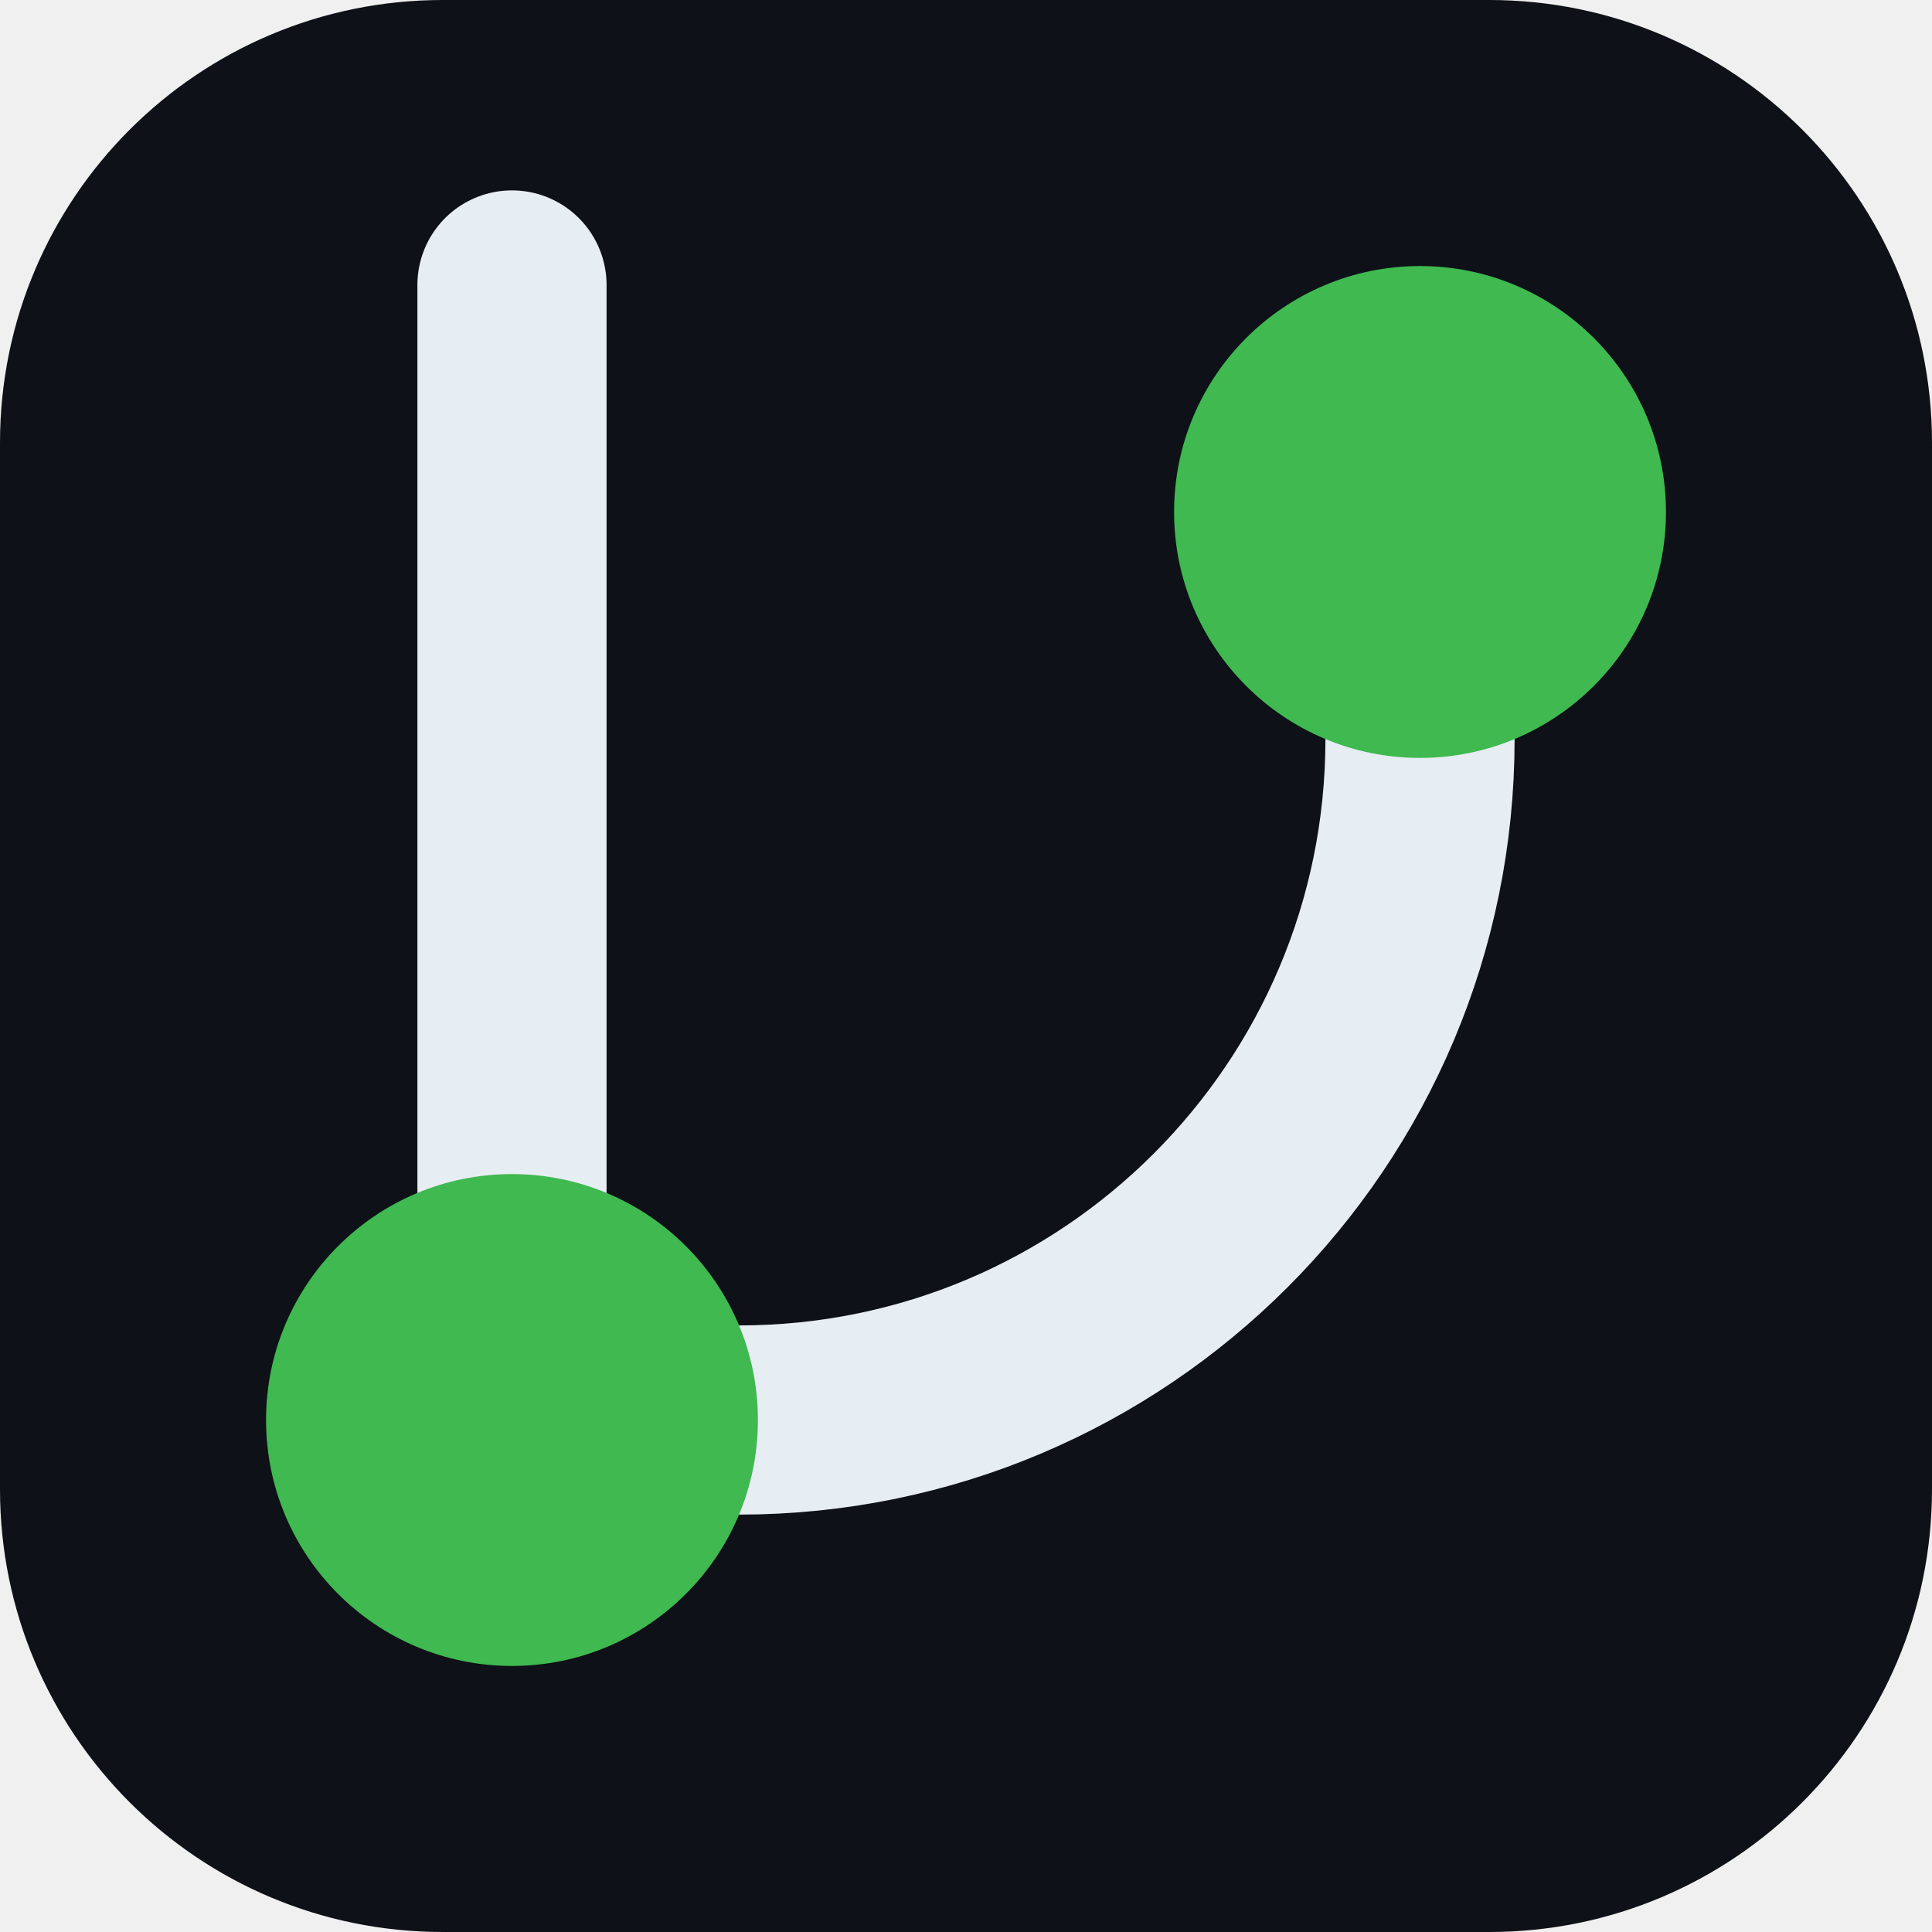
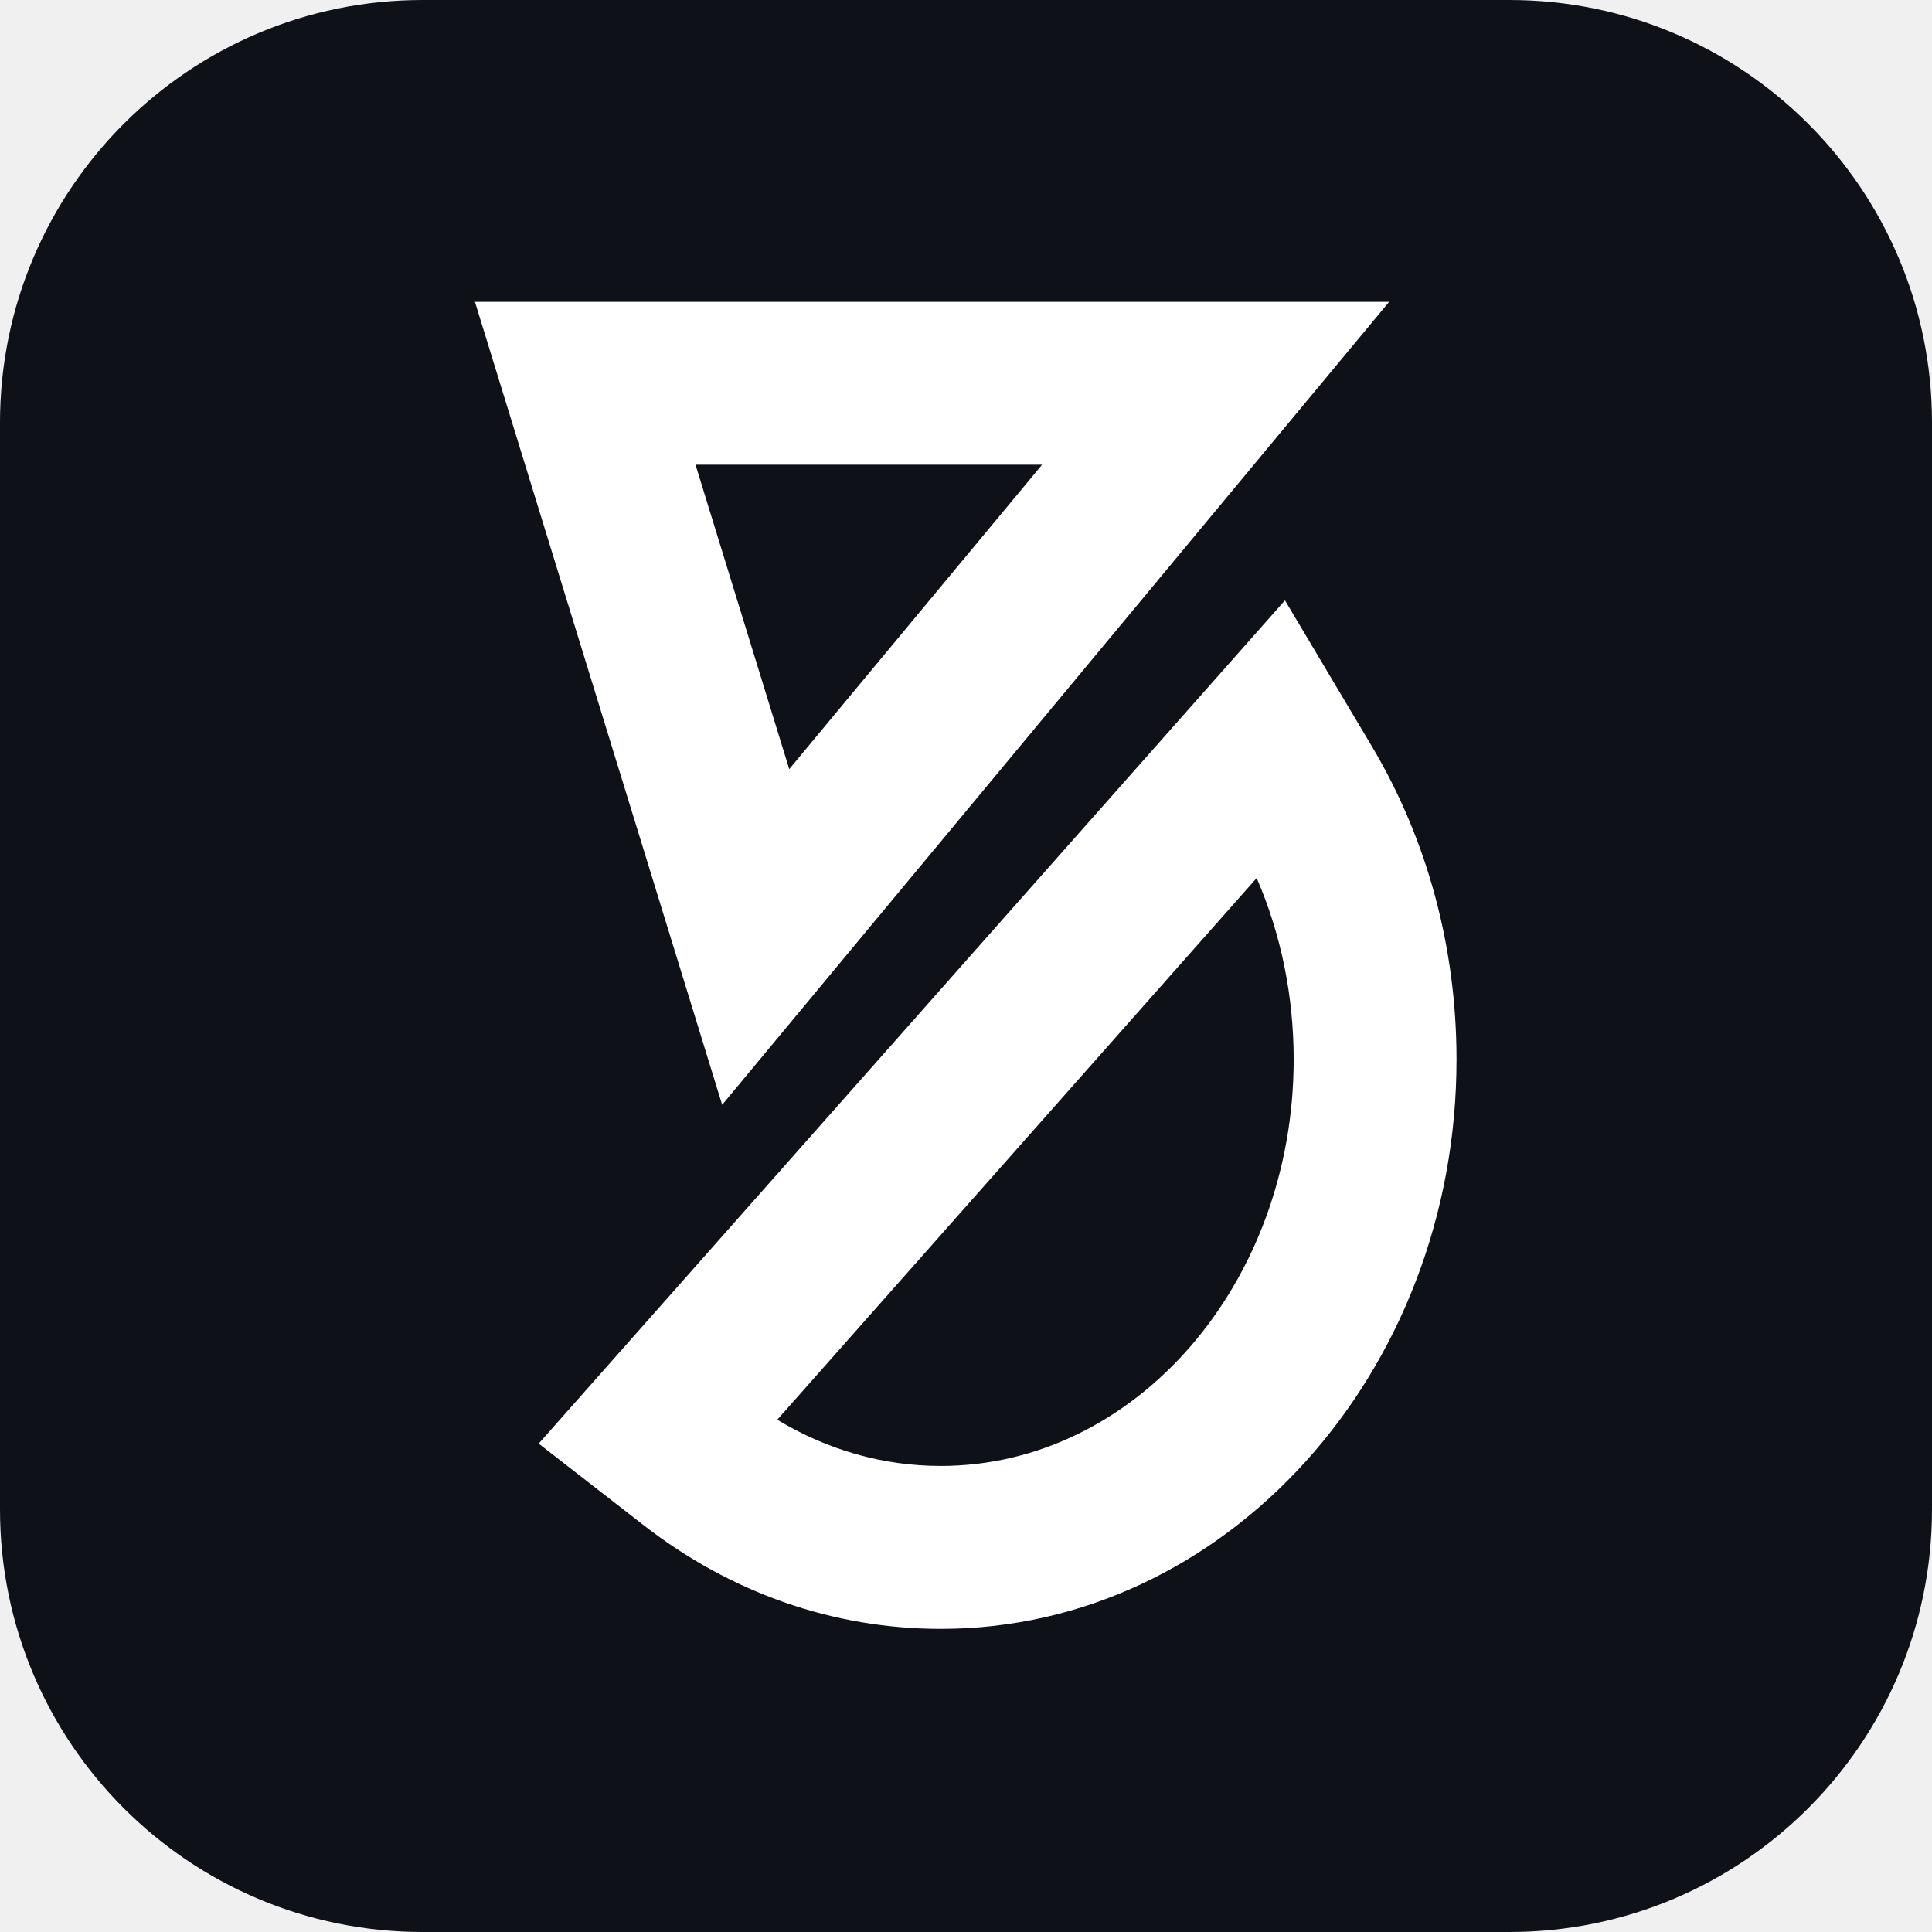
- <svg xmlns="http://www.w3.org/2000/svg" viewBox="0 0 96 96" width="96" height="96">
-   <rect width="96" height="96" rx="22" fill="#0E1117" />
-   <g transform="translate(48 48) scale(0.94) translate(-48 -48)" fill="none">
-     <path d="M24 12V60" stroke="#E6EDF3" stroke-width="10" stroke-linecap="round" />
-     <path d="M72 36A36 36 0 0 1 36 72" stroke="#E6EDF3" stroke-width="10" stroke-linecap="round" />
-     <circle cx="72" cy="24" r="13" fill="#3FB950" />
-     <circle cx="24" cy="72" r="13" fill="#3FB950" />
+ <svg xmlns="http://www.w3.org/2000/svg" viewBox="0 0 192 192" role="img" aria-label="SUP3RNOVA">
+   <rect width="192" height="192" rx="42" fill="#0E1117" />
+   <g transform="translate(47.2 30) scale(.81)">
+     <path fill="#FFFFFF" d="m57.15,162.81c-13.16,0-25.77-4.41-36.48-12.74l-12.85-9.99L99.38,36.62l10.71,17.99c6.77,11.4,10.34,24.65,10.34,38.33,0,38.53-28.38,69.87-63.28,69.87Zm-20.06-25.66c6.16,3.72,13.01,5.67,20.06,5.67,23.88,0,43.3-22.38,43.3-49.88,0-7.8-1.56-15.38-4.54-22.25l-58.82,66.46Zm-6.76-38.64L0,0h112.16L30.33,98.51Zm-3.27-78.53l11.5,37.35,31.02-37.35H27.06Z" />
  </g>
</svg>
